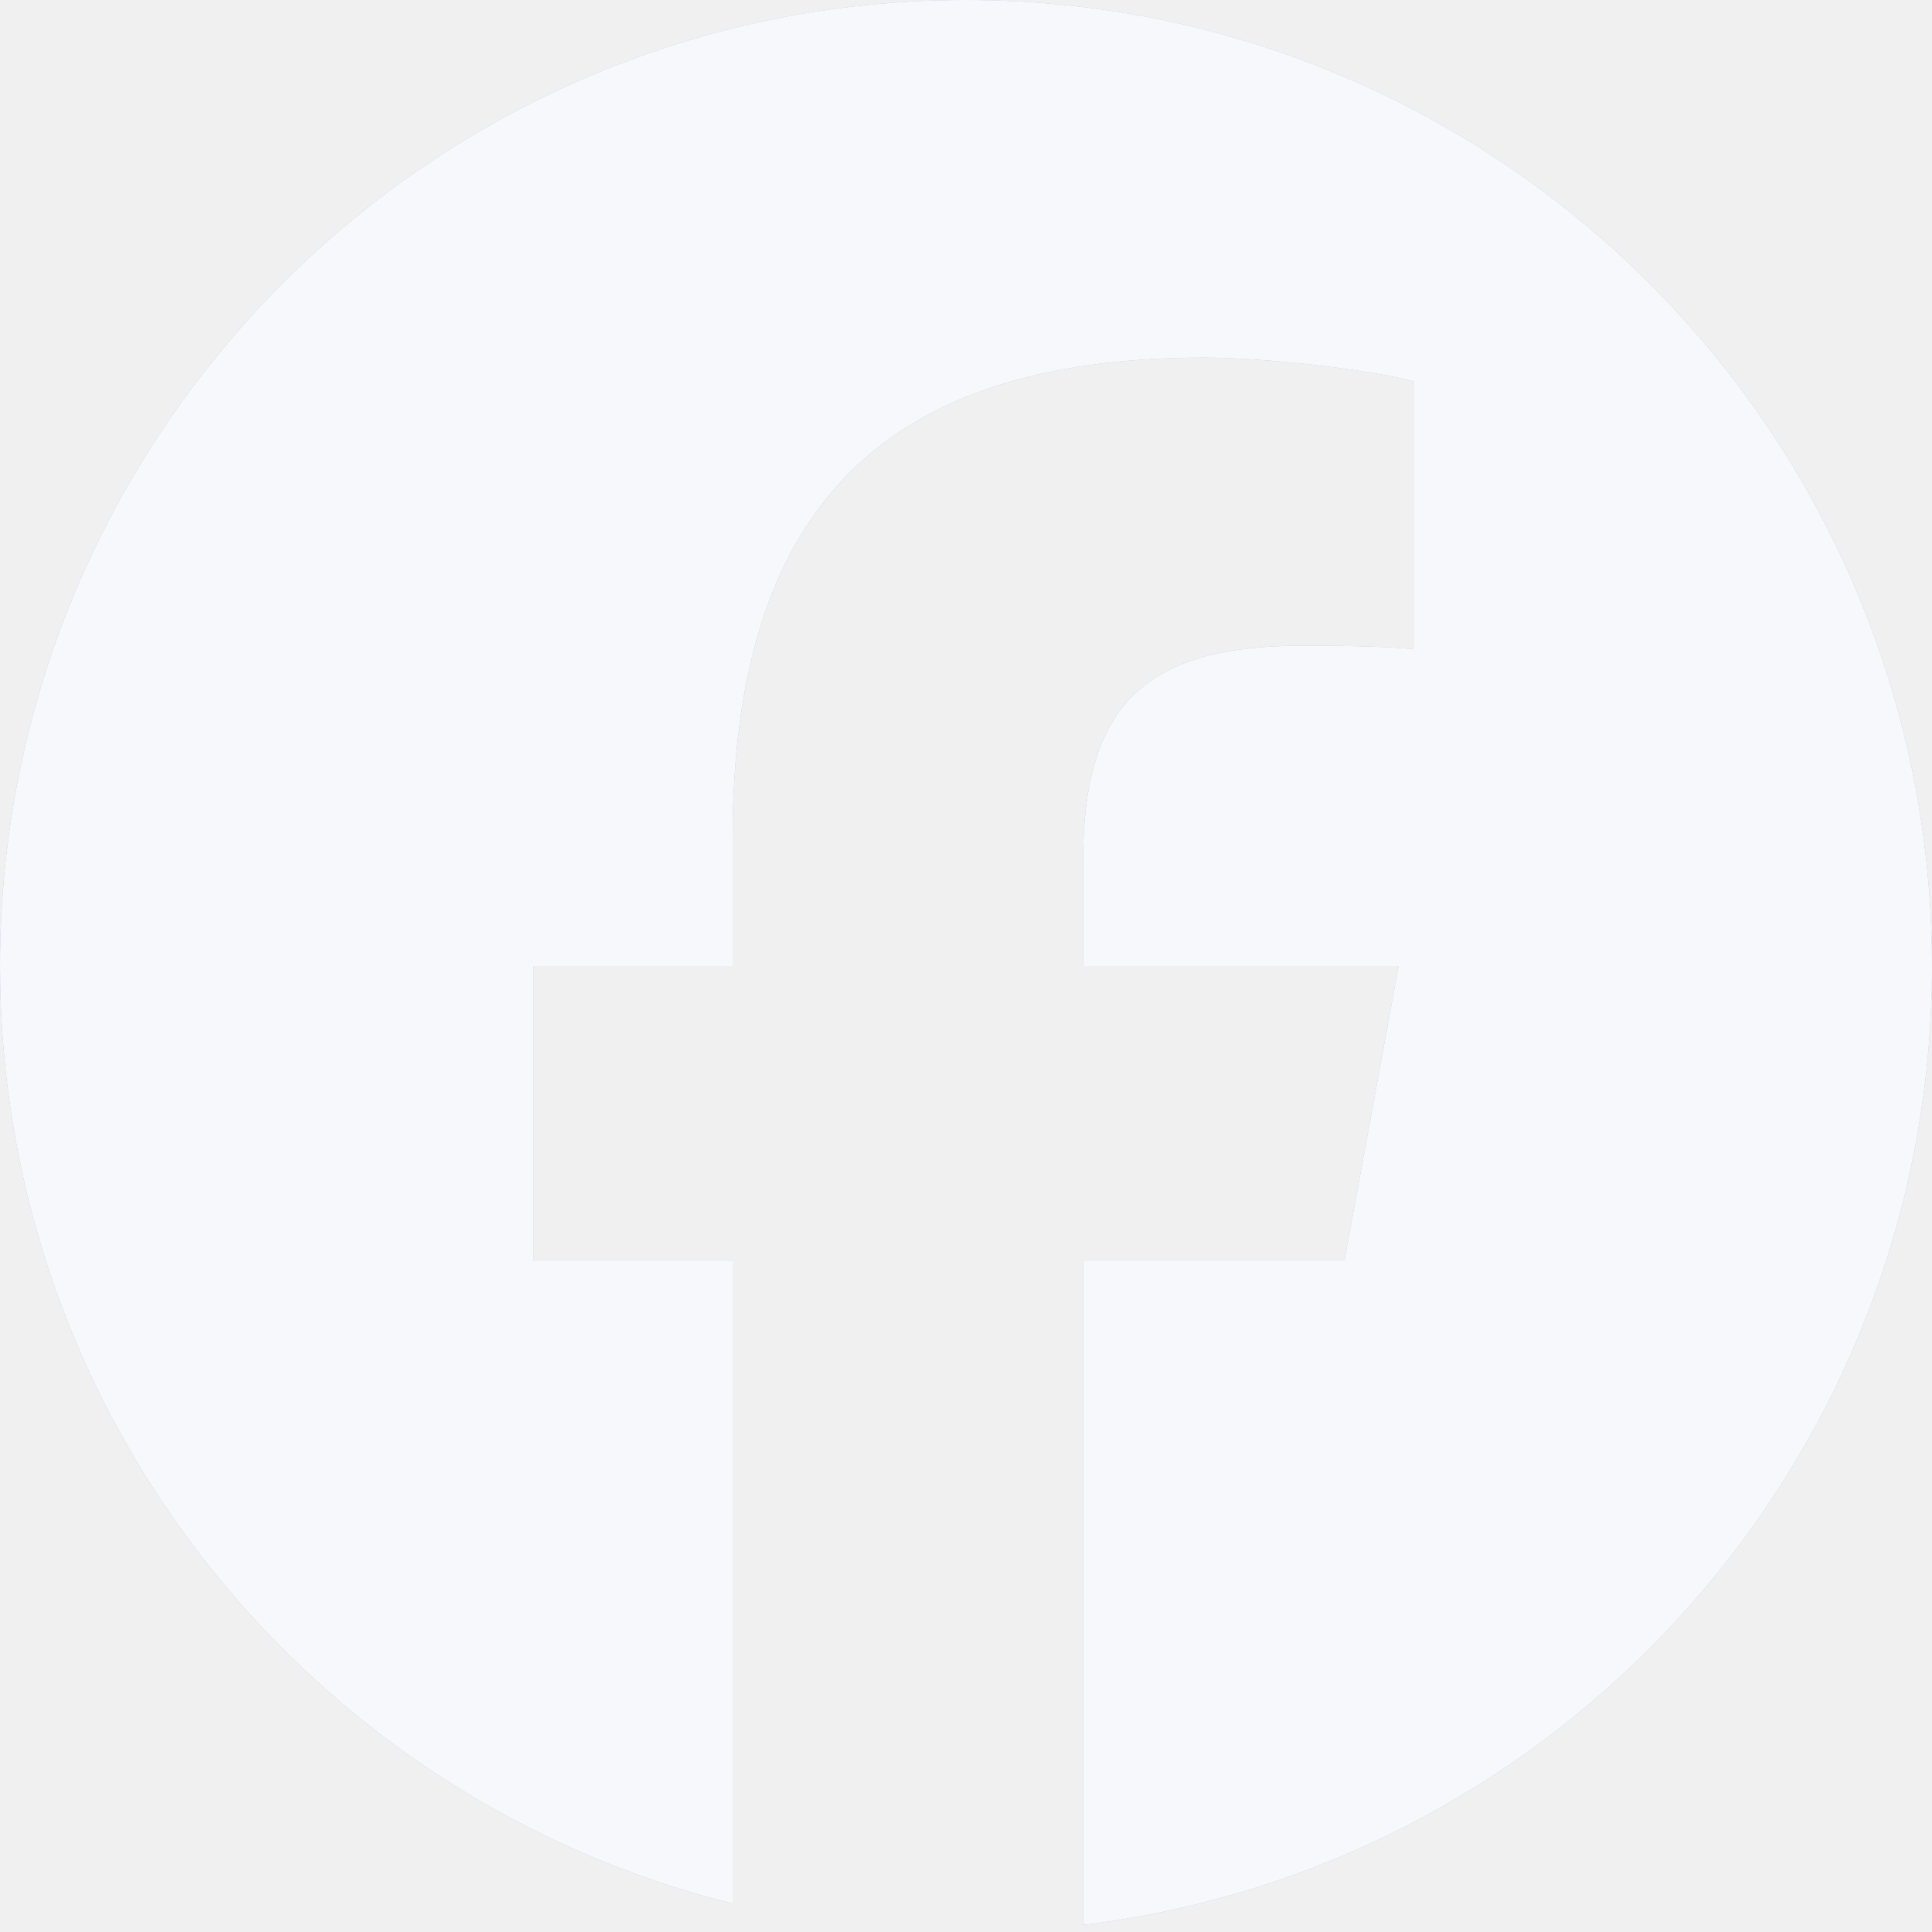
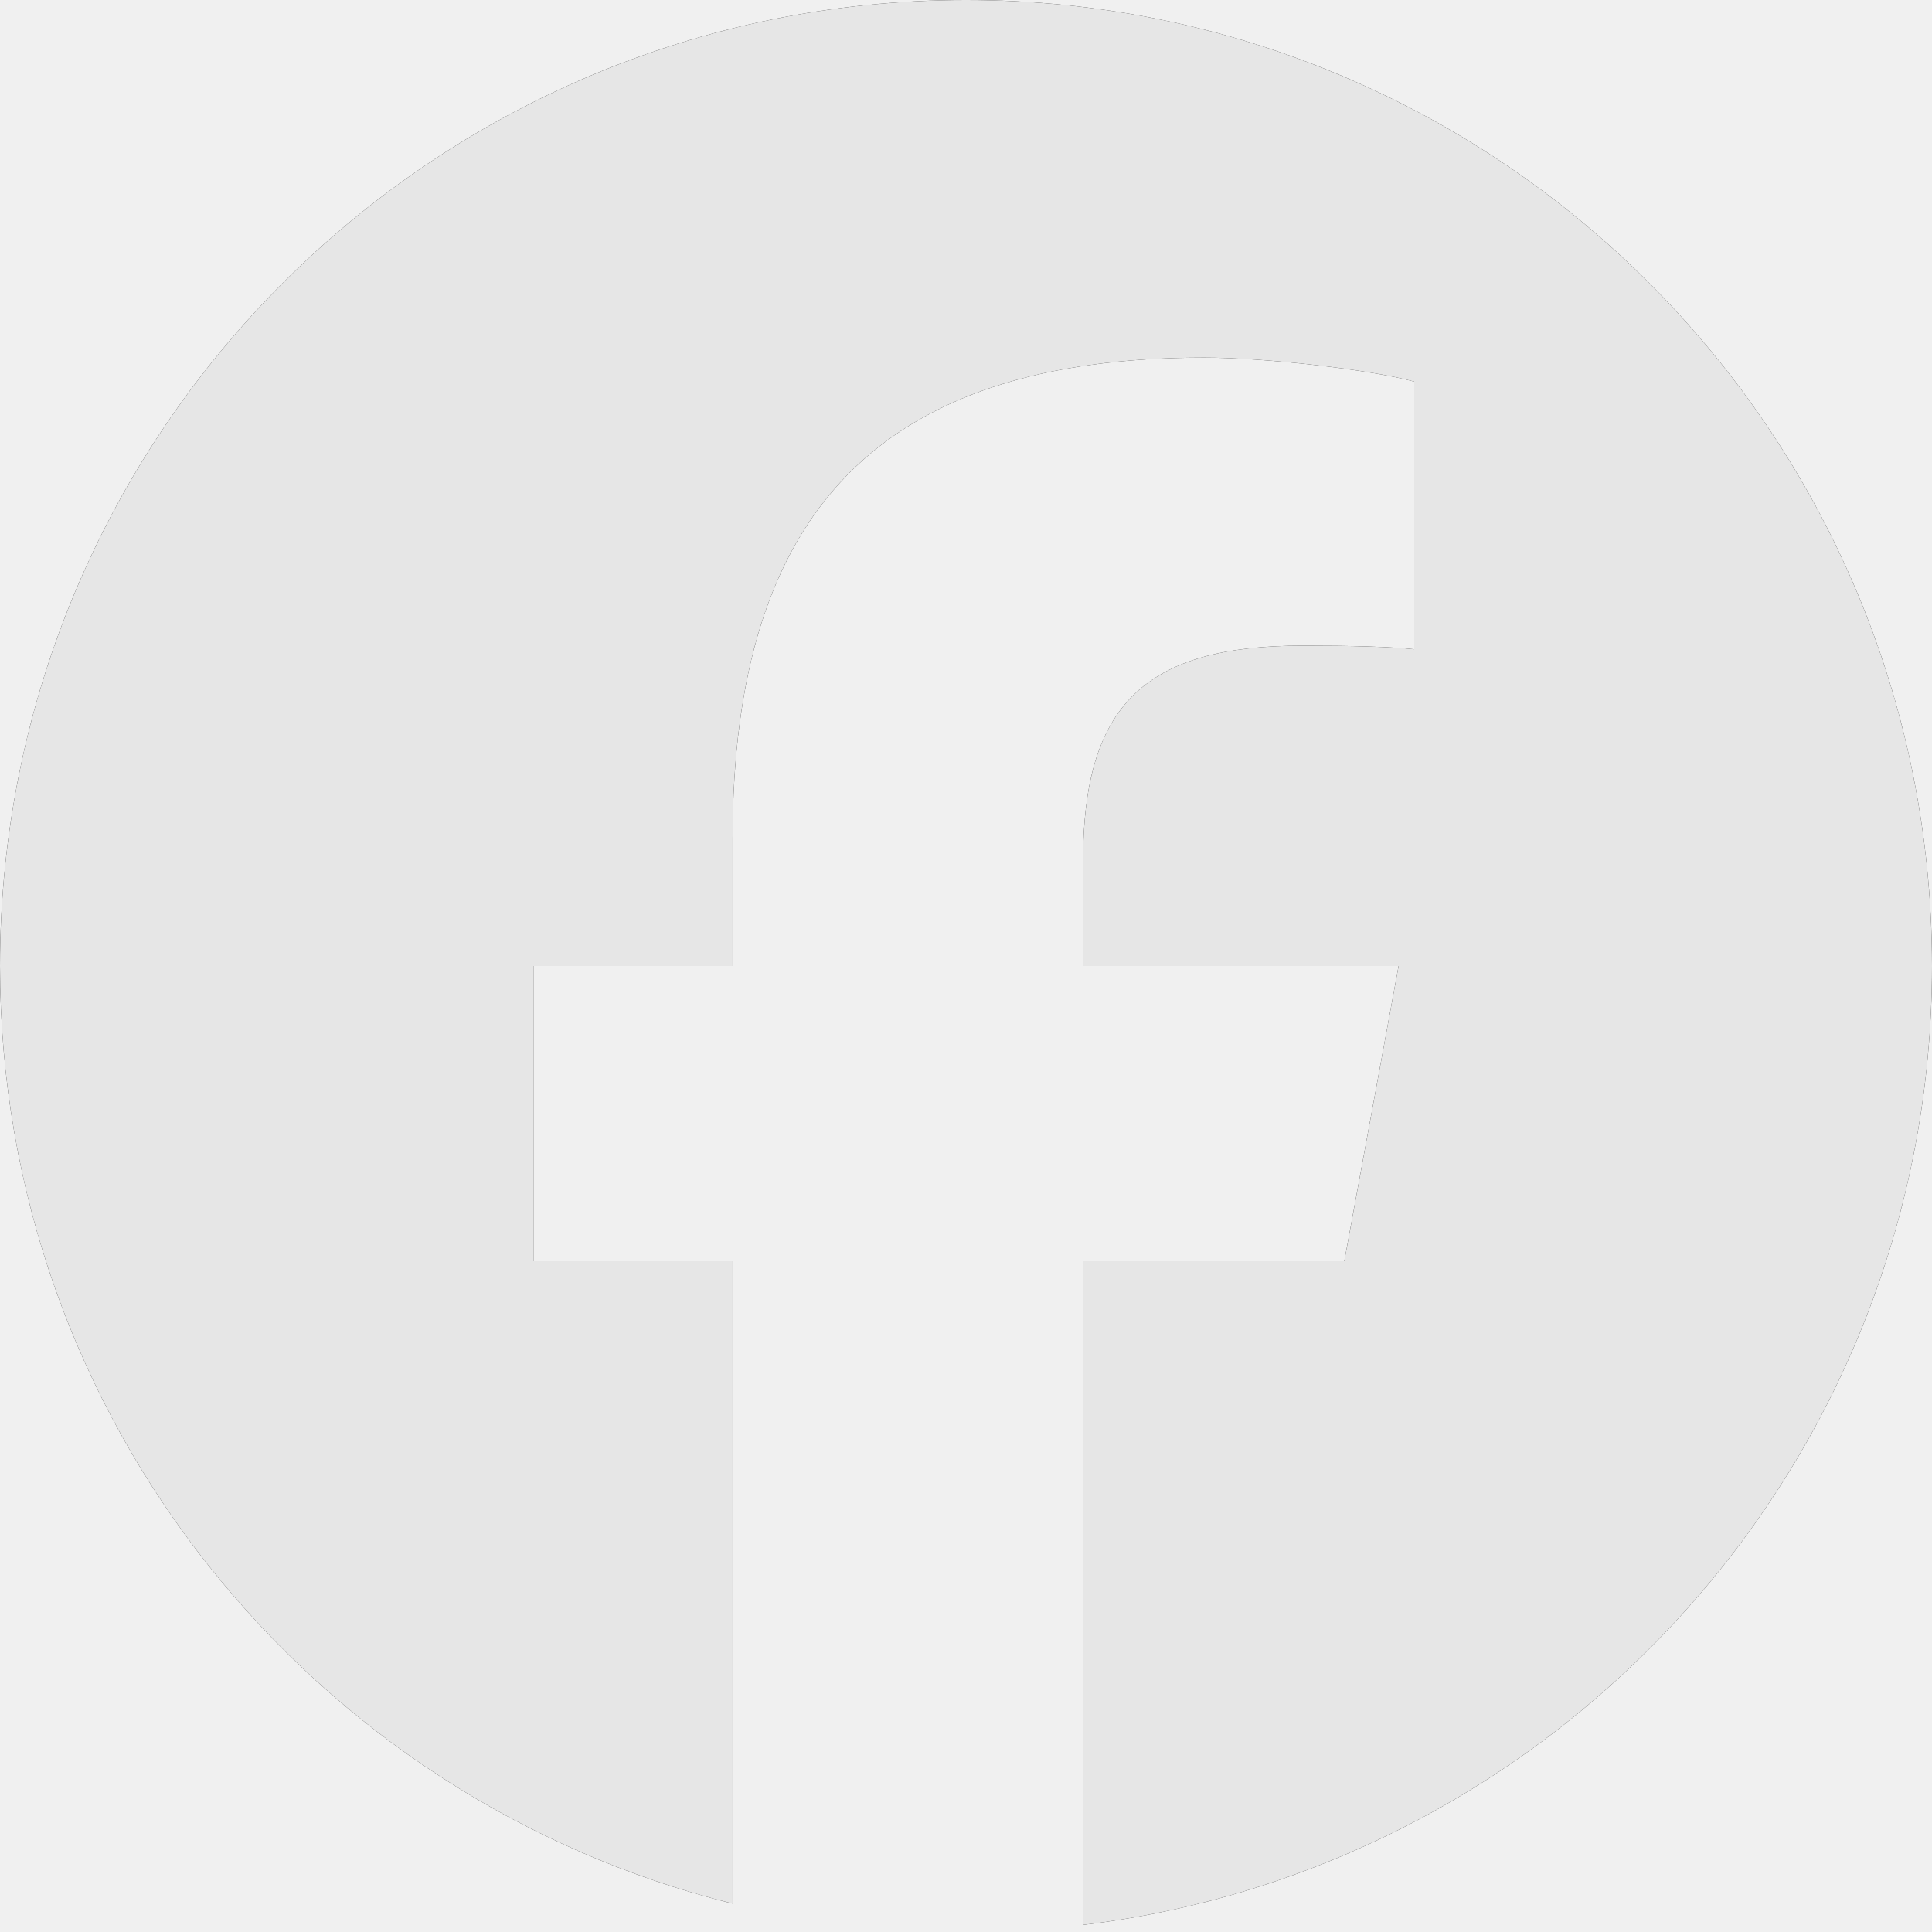
<svg xmlns="http://www.w3.org/2000/svg" width="21" height="21" viewBox="0 0 21 21" fill="none">
-   <path d="M10.5 0C4.701 0 0 4.701 0 10.5C0 15.425 3.39 19.556 7.963 20.691V13.709H5.798V10.5H7.963V9.118C7.963 5.544 9.581 3.887 13.09 3.887C13.755 3.887 14.902 4.018 15.372 4.148V7.057C15.124 7.03 14.694 7.018 14.159 7.018C12.437 7.018 11.772 7.67 11.772 9.365V10.5H15.202L14.612 13.709H11.772V20.923C16.971 20.295 21 15.868 21 10.5C21 4.701 16.299 0 10.5 0Z" fill="#A1B5D6" />
+   <path d="M10.5 0C4.701 0 0 4.701 0 10.5C0 15.425 3.39 19.556 7.963 20.691V13.709H5.798V10.5H7.963V9.118C7.963 5.544 9.581 3.887 13.09 3.887C13.755 3.887 14.902 4.018 15.372 4.148V7.057C15.124 7.03 14.694 7.018 14.159 7.018C12.437 7.018 11.772 7.67 11.772 9.365V10.5H15.202L14.612 13.709H11.772V20.923C16.971 20.295 21 15.868 21 10.5C21 4.701 16.299 0 10.5 0Z" fill="currentColor" />
  <path d="M10.5 0C4.701 0 0 4.701 0 10.5C0 15.425 3.39 19.556 7.963 20.691V13.709H5.798V10.5H7.963V9.118C7.963 5.544 9.581 3.887 13.09 3.887C13.755 3.887 14.902 4.018 15.372 4.148V7.057C15.124 7.03 14.694 7.018 14.159 7.018C12.437 7.018 11.772 7.67 11.772 9.365V10.5H15.202L14.612 13.709H11.772V20.923C16.971 20.295 21 15.868 21 10.5C21 4.701 16.299 0 10.5 0Z" fill="white" fill-opacity="0.9" />
</svg>
